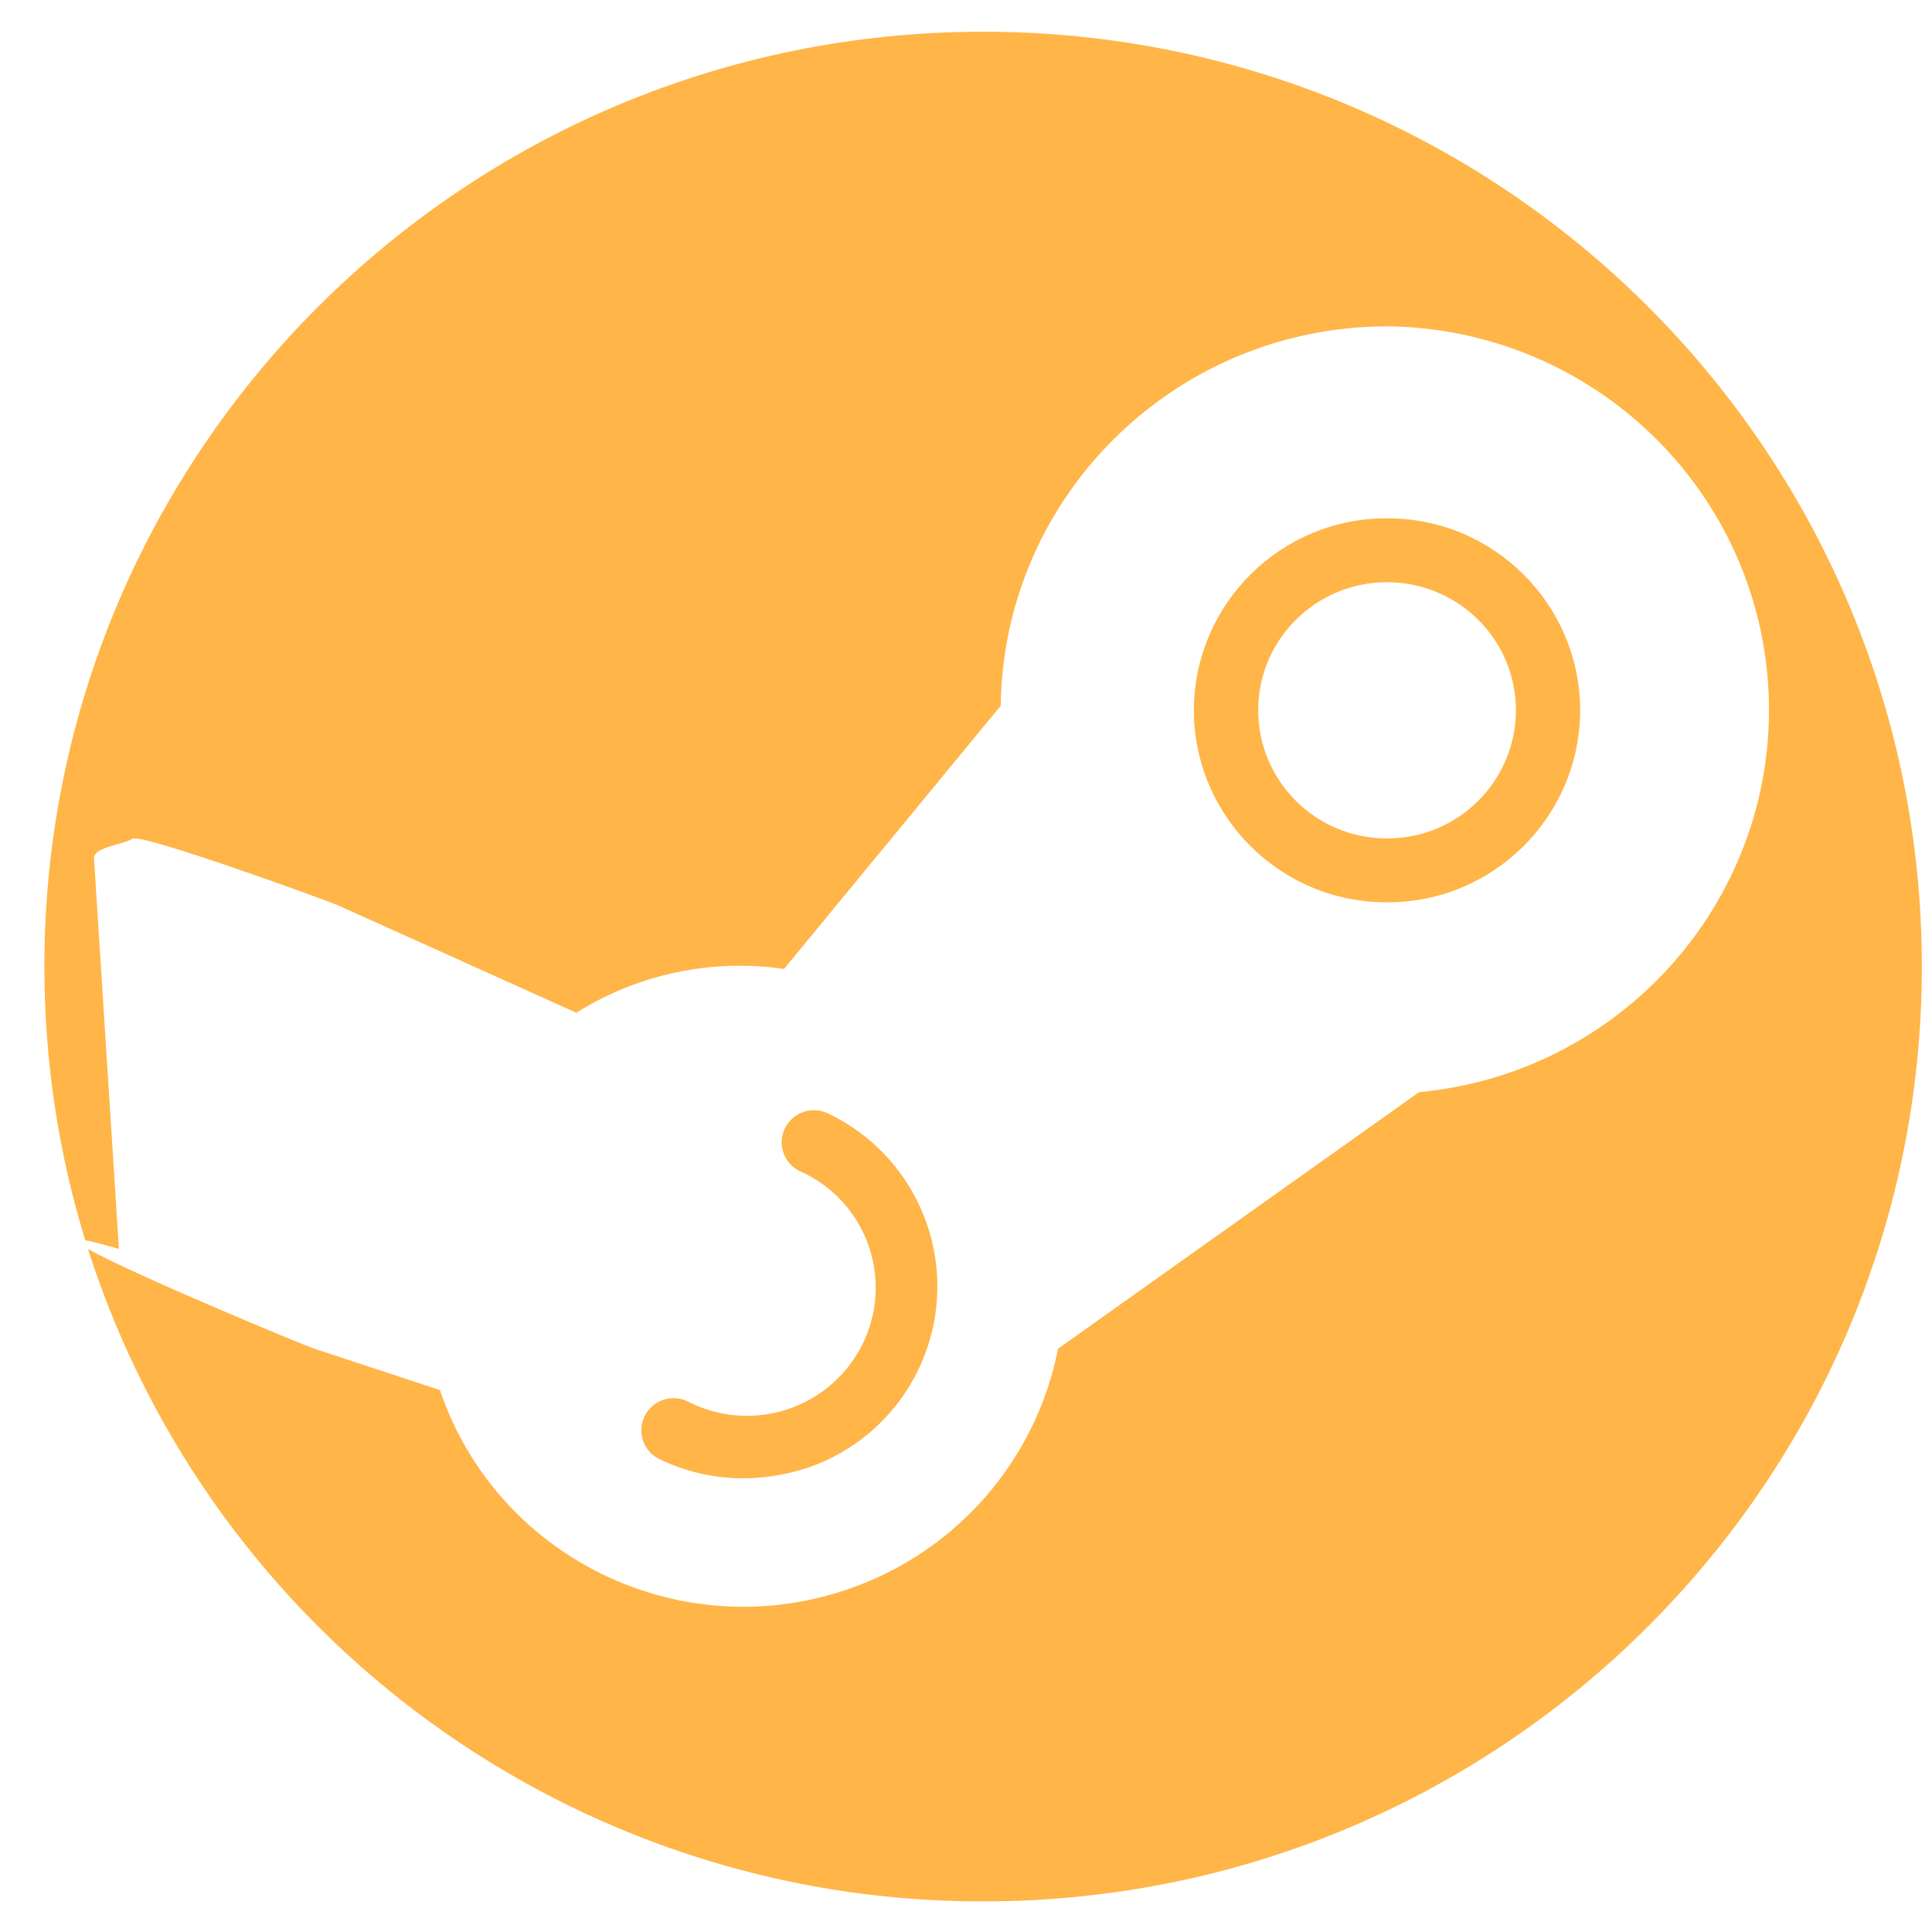
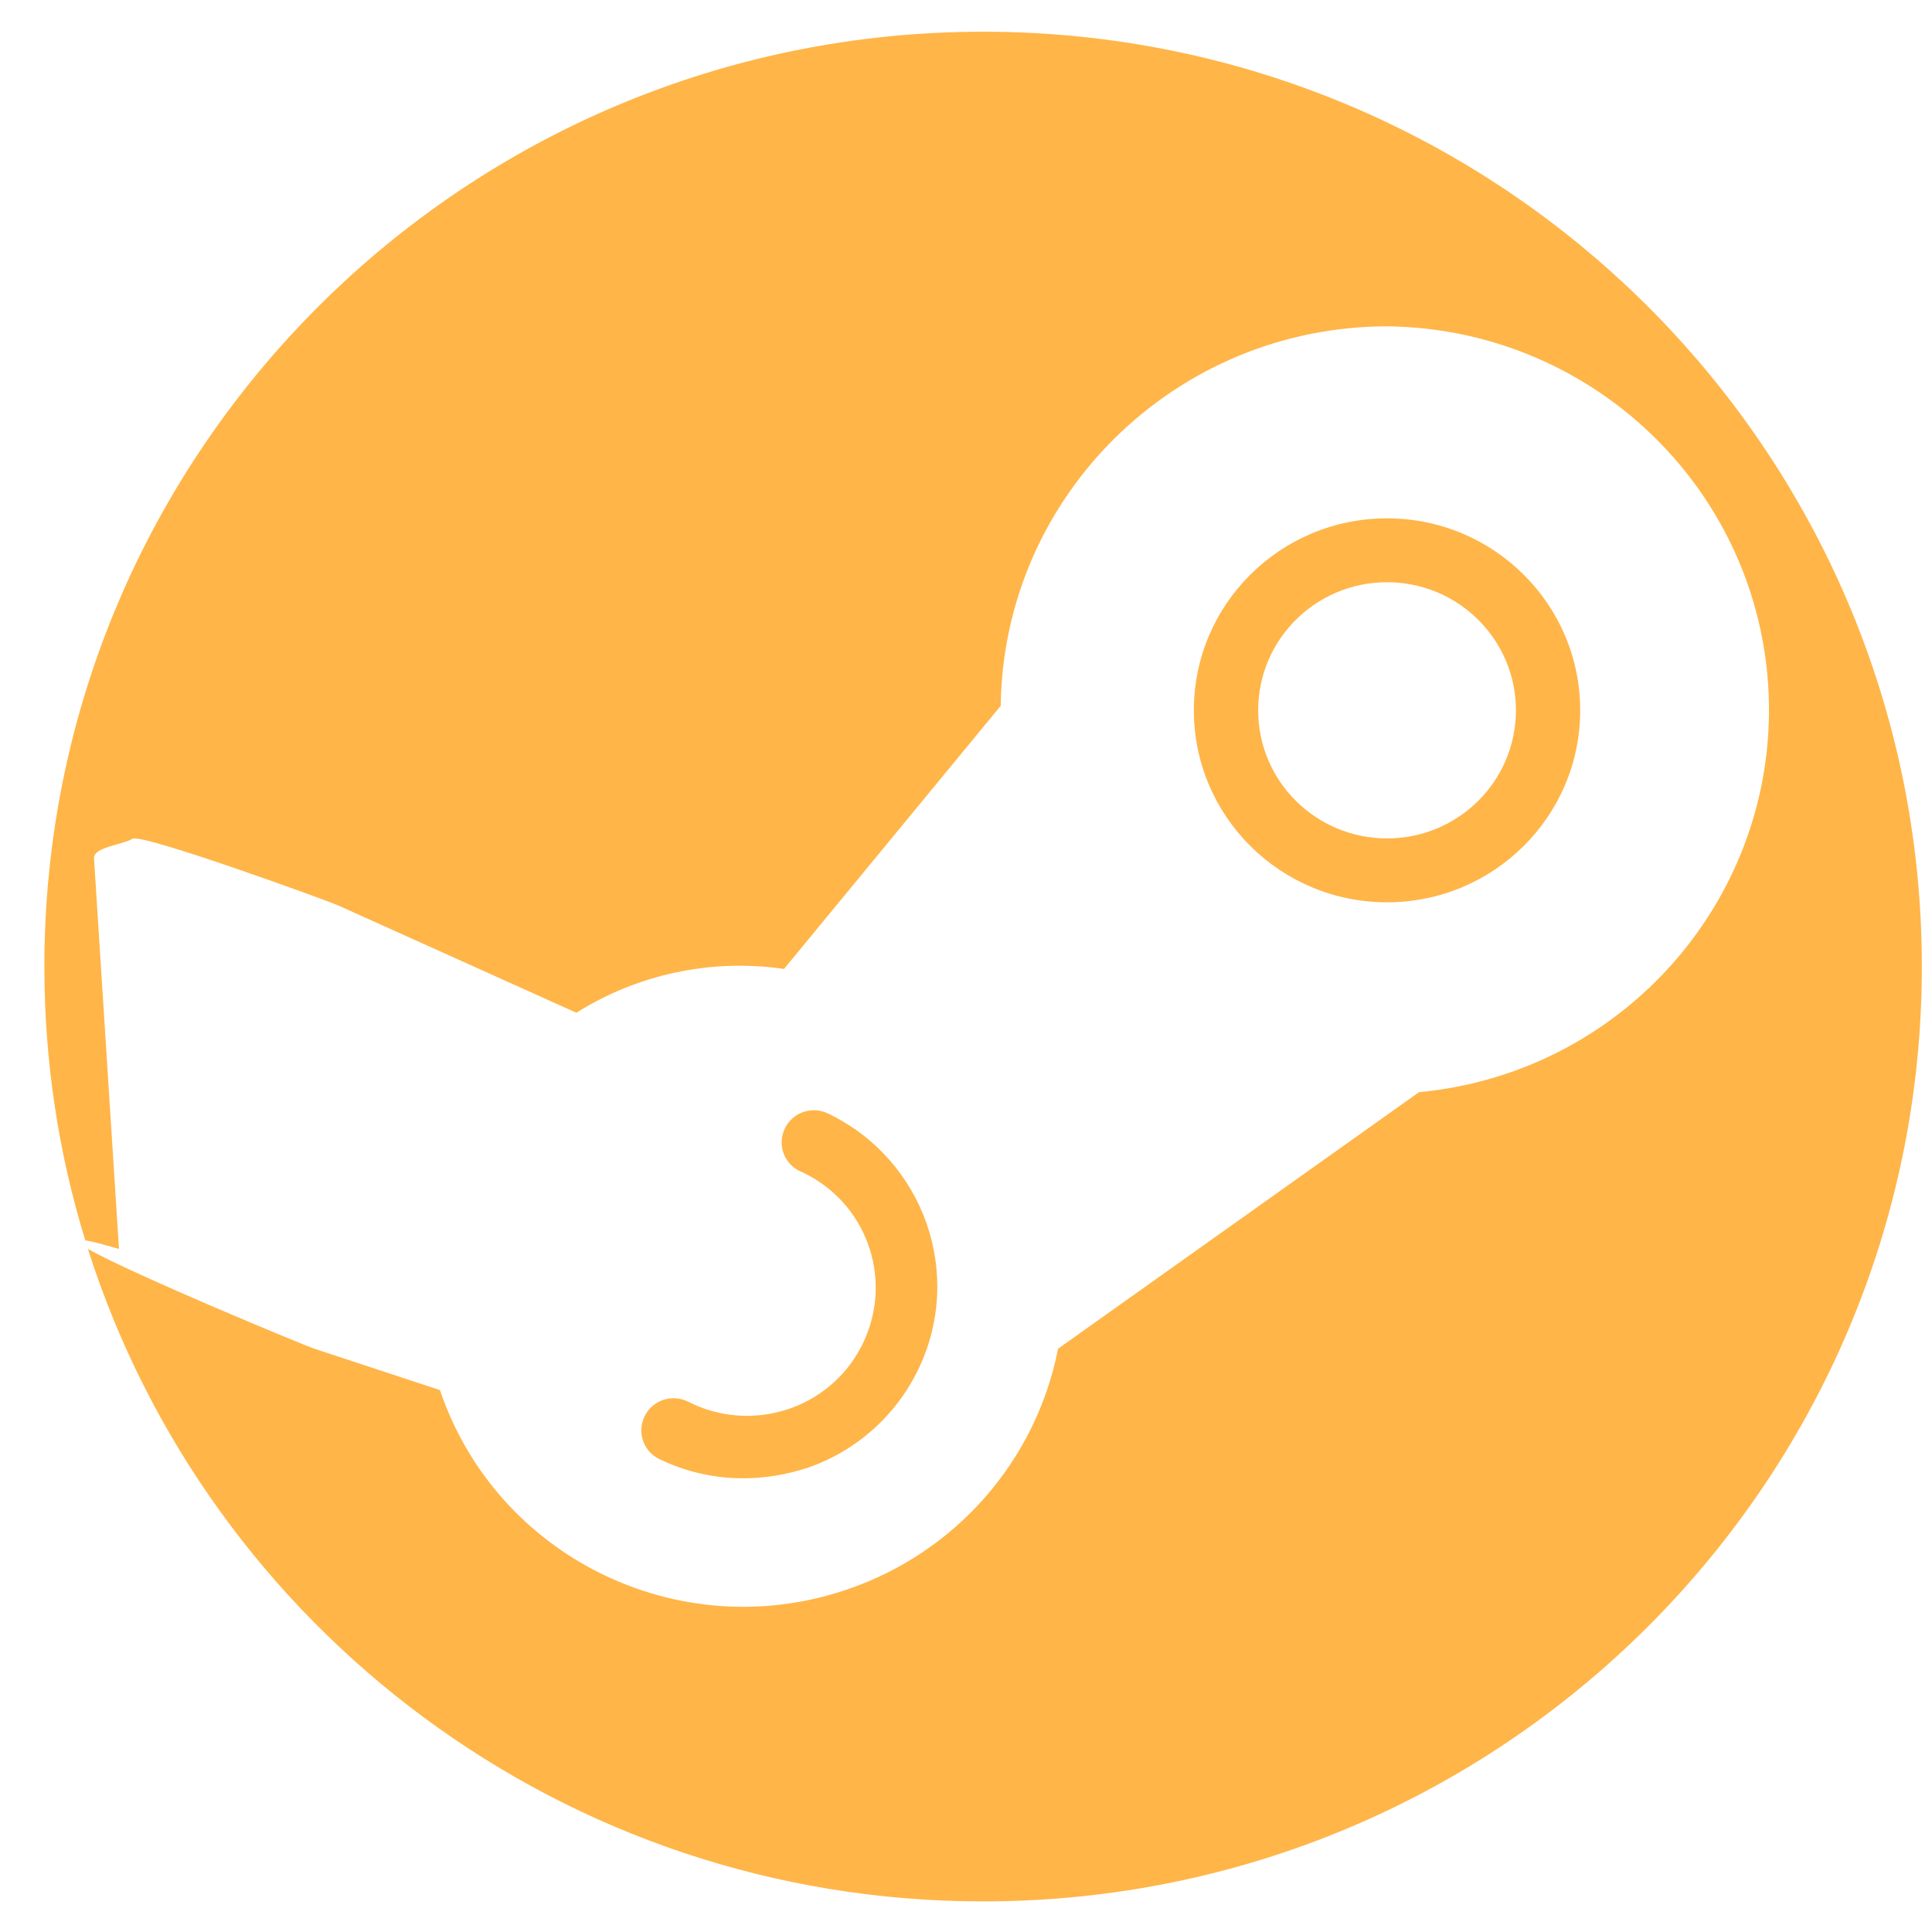
- <svg xmlns="http://www.w3.org/2000/svg" width="31" height="31" fill="none">
-   <path fill-rule="evenodd" clip-rule="evenodd" d="M15.775 30.509c8.319 0 15.062-6.716 15.062-15 0-8.284-6.743-15-15.062-15-8.32 0-15.063 6.716-15.063 15 0 1.528.23 3.003.656 4.392.108.02.284.064.54.139l-.4-6.273c0-.115.195-.17.374-.221.097-.028.19-.054.244-.088.145-.092 3.137.996 3.296 1.068l3.826 1.724a4.932 4.932 0 013.332-.703l3.477-4.222c.043-3.37 2.803-6.084 6.198-6.089 3.172.034 5.801 2.44 6.102 5.574.32 3.389-2.18 6.393-5.589 6.715l-5.791 4.116a5.121 5.121 0 01-3.405 3.87c-2.687.905-5.607-.53-6.513-3.206l-2.014-.664c-.15-.048-2.891-1.183-3.634-1.6a15.063 15.063 0 0014.364 10.468zm9.58-19.112a3.09 3.09 0 01-3.1 3.081 3.09 3.09 0 01-3.099-3.08 3.09 3.09 0 013.1-3.081 3.09 3.09 0 013.099 3.08zm-1.031 0a2.062 2.062 0 01-2.068 2.056 2.062 2.062 0 01-2.068-2.056c0-1.135.926-2.055 2.068-2.055s2.068.92 2.068 2.055zM10.58 23.412c.417.202.877.308 1.342.308.353 0 .697-.058 1.036-.168a3.074 3.074 0 00.33-5.685.518.518 0 00-.693.236.512.512 0 00.237.688 2.045 2.045 0 01.988 2.816 2.07 2.07 0 01-2.784.88.518.518 0 00-.693.237.512.512 0 00.237.688z" fill="#FFB548" />
+ <svg xmlns="http://www.w3.org/2000/svg" width="31" height="31" viewBox="0 0 31 31" fill="none">
+   <path fill-rule="evenodd" clip-rule="evenodd" d="M15.775 30.509C24.094 30.509 30.837 23.793 30.837 15.509C30.837 7.225 24.094 0.509 15.775 0.509C7.456 0.509 0.712 7.225 0.712 15.509C0.712 17.037 0.941 18.512 1.368 19.901C1.476 19.92 1.652 19.965 1.909 20.04L1.508 13.767C1.508 13.652 1.703 13.597 1.882 13.546C1.979 13.518 2.072 13.492 2.126 13.458C2.271 13.366 5.263 14.454 5.422 14.526L9.248 16.25C10.236 15.629 11.418 15.378 12.58 15.547L16.057 11.325C16.1 7.956 18.86 5.241 22.255 5.236C25.427 5.27 28.056 7.677 28.357 10.81C28.676 14.199 26.177 17.203 22.768 17.525L16.977 21.641C16.623 23.446 15.325 24.924 13.572 25.511C10.885 26.416 7.965 24.981 7.059 22.305L5.045 21.641C4.895 21.593 2.154 20.458 1.411 20.041C3.341 26.11 9.042 30.509 15.775 30.509ZM25.355 11.397C25.355 13.099 23.967 14.478 22.255 14.478C20.544 14.478 19.156 13.099 19.156 11.397C19.156 9.696 20.544 8.317 22.255 8.317C23.967 8.317 25.355 9.696 25.355 11.397ZM24.324 11.397C24.324 12.533 23.398 13.453 22.256 13.453C21.114 13.453 20.188 12.533 20.188 11.397C20.188 10.262 21.114 9.342 22.256 9.342C23.398 9.342 24.324 10.262 24.324 11.397ZM10.58 23.412C10.997 23.614 11.457 23.72 11.922 23.72C12.275 23.72 12.619 23.662 12.958 23.552C13.738 23.282 14.372 22.719 14.73 21.982C15.476 20.447 14.827 18.608 13.287 17.867C13.026 17.742 12.721 17.848 12.595 18.103C12.469 18.363 12.575 18.666 12.832 18.791C12.866 18.805 12.9 18.82 12.934 18.839C13.951 19.359 14.343 20.596 13.82 21.607C13.297 22.618 12.048 23.008 11.036 22.488C10.774 22.363 10.469 22.469 10.343 22.724C10.217 22.984 10.324 23.287 10.58 23.412Z" fill="#FFB548" />
</svg>
